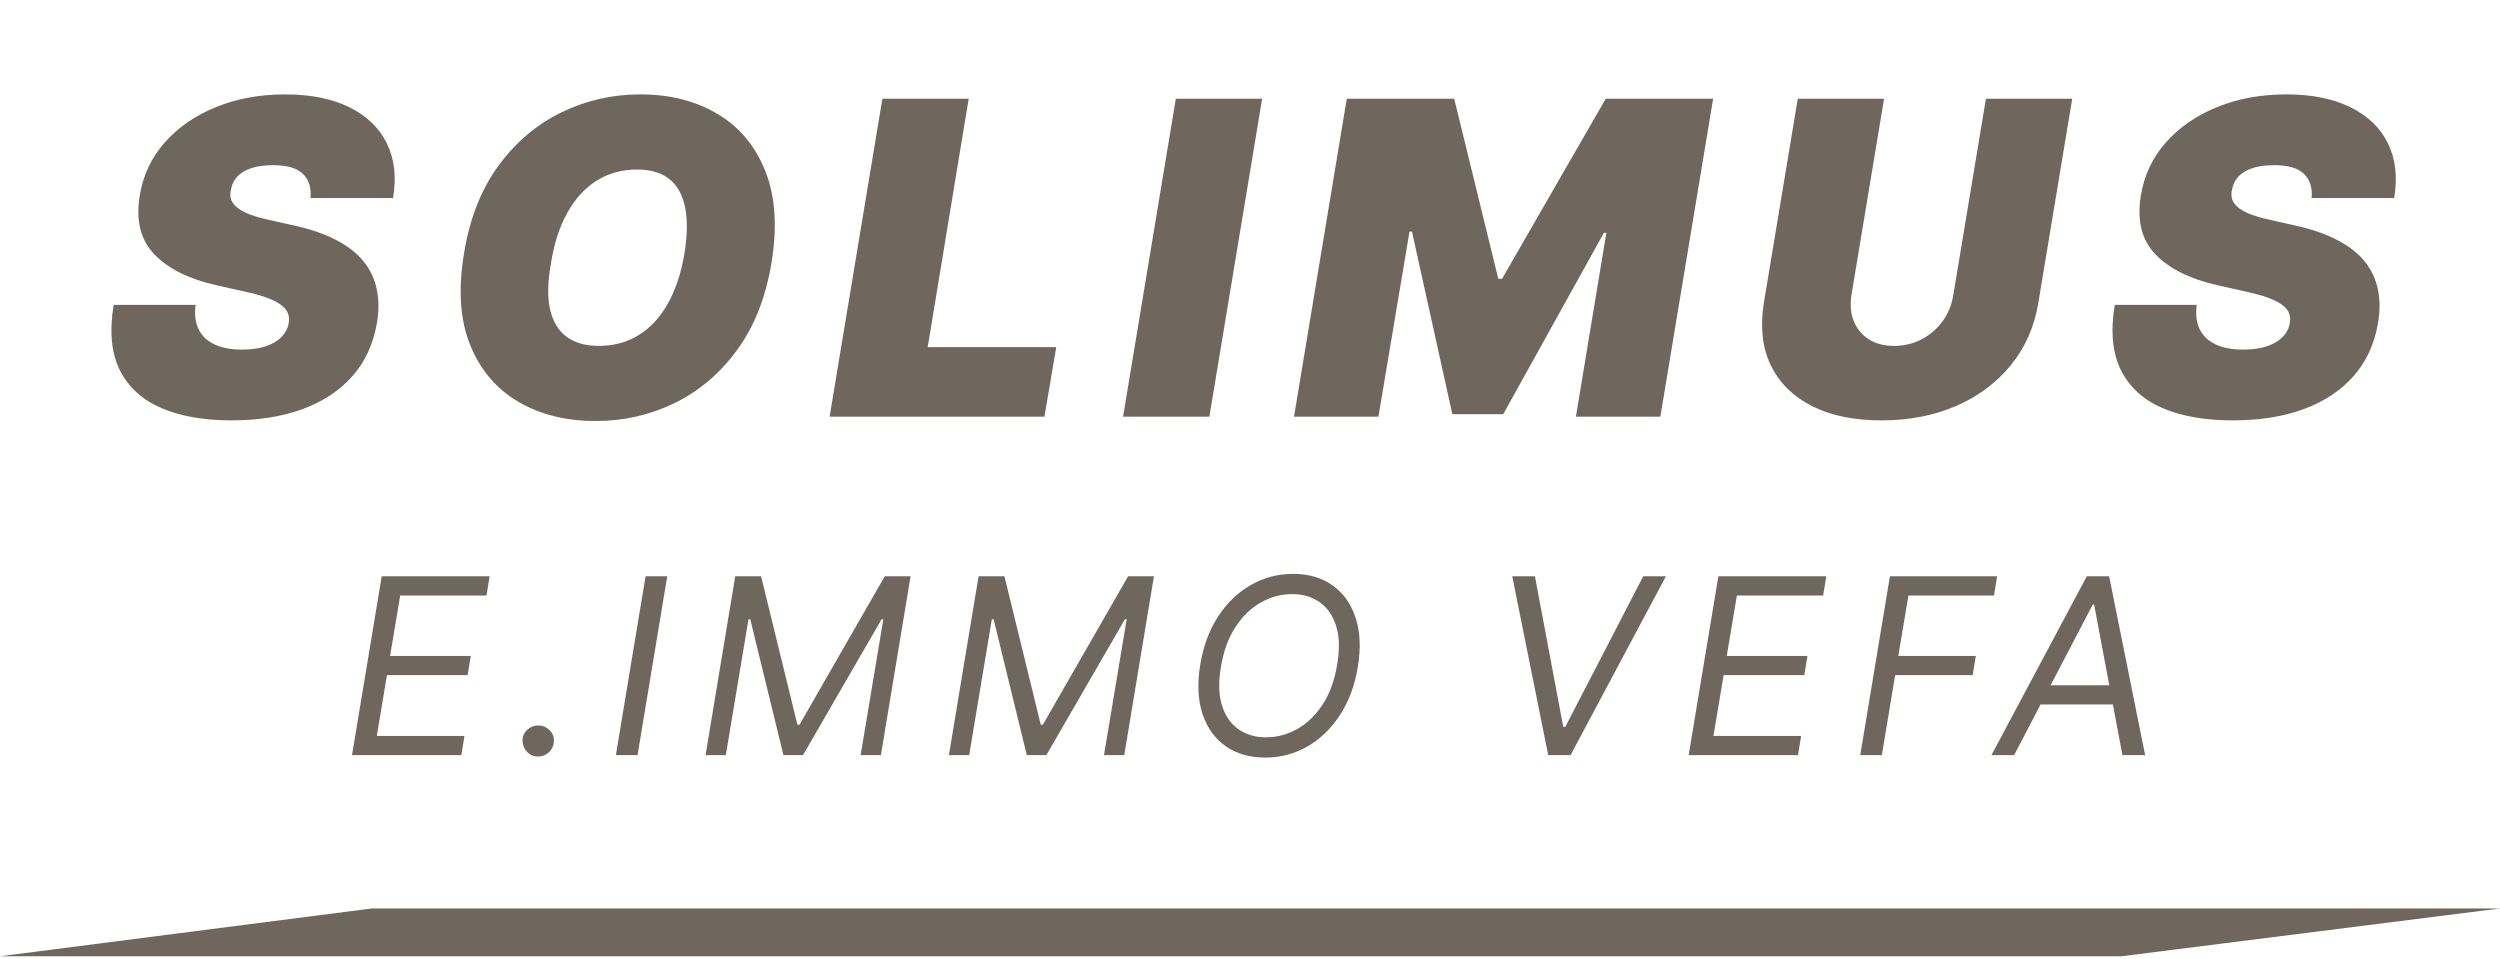
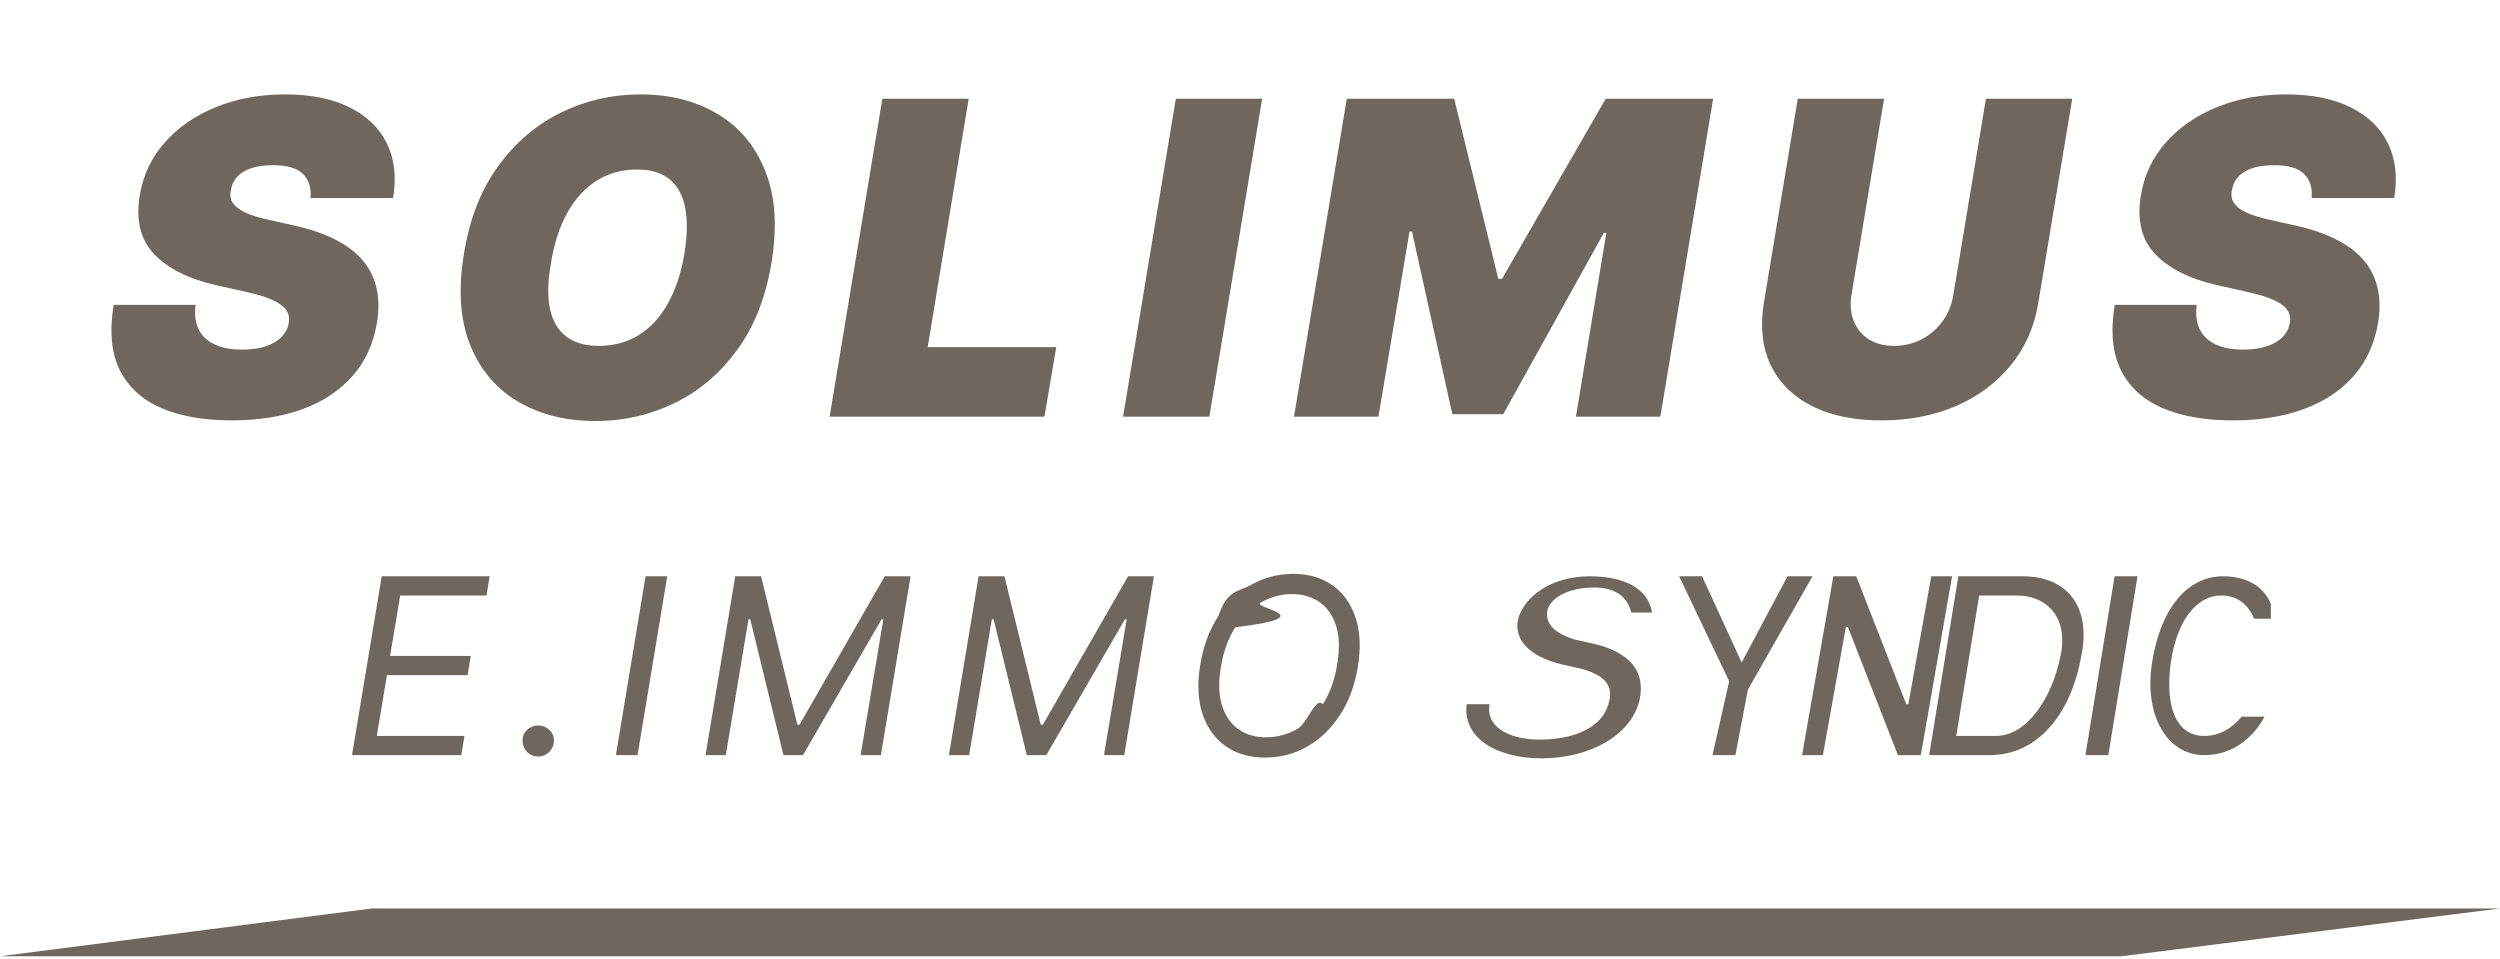
<svg xmlns="http://www.w3.org/2000/svg" width="120" height="46" viewBox="0 0 120 46" fill="none">
  <path d="M101.828 45.901H1.52588e-05L17.845 43.606H120L101.828 45.901Z" fill="#6F675E" />
  <path d="M14.903 9.508C14.948 9.017 14.829 8.632 14.545 8.353C14.262 8.07 13.785 7.929 13.115 7.929C12.688 7.929 12.33 7.978 12.042 8.078C11.758 8.177 11.537 8.314 11.379 8.488C11.225 8.661 11.128 8.863 11.088 9.091C11.043 9.27 11.046 9.434 11.095 9.583C11.15 9.727 11.252 9.859 11.401 9.978C11.555 10.097 11.756 10.204 12.004 10.298C12.258 10.393 12.558 10.477 12.906 10.552L14.098 10.82C14.913 10.999 15.596 11.235 16.148 11.528C16.704 11.816 17.141 12.159 17.459 12.556C17.777 12.954 17.985 13.398 18.085 13.89C18.189 14.382 18.192 14.918 18.092 15.499C17.923 16.503 17.534 17.352 16.922 18.048C16.311 18.743 15.514 19.273 14.53 19.635C13.547 19.998 12.409 20.179 11.118 20.179C9.796 20.179 8.674 19.983 7.75 19.59C6.831 19.193 6.165 18.587 5.753 17.772C5.345 16.953 5.246 15.907 5.455 14.635H9.389C9.329 15.102 9.379 15.495 9.538 15.812C9.697 16.13 9.953 16.371 10.306 16.535C10.658 16.699 11.098 16.781 11.624 16.781C12.072 16.781 12.454 16.727 12.772 16.617C13.09 16.508 13.341 16.356 13.524 16.163C13.708 15.969 13.82 15.748 13.86 15.499C13.9 15.271 13.86 15.067 13.741 14.889C13.621 14.71 13.405 14.548 13.092 14.404C12.779 14.26 12.35 14.128 11.803 14.009L10.343 13.681C9.046 13.383 8.068 12.892 7.407 12.206C6.746 11.52 6.513 10.582 6.706 9.389C6.865 8.416 7.265 7.566 7.906 6.841C8.552 6.111 9.372 5.544 10.365 5.142C11.364 4.734 12.469 4.531 13.681 4.531C14.913 4.531 15.944 4.737 16.773 5.149C17.608 5.562 18.207 6.14 18.569 6.885C18.937 7.631 19.036 8.505 18.867 9.508H14.903ZM37.028 12.638C36.749 14.297 36.198 15.688 35.373 16.811C34.549 17.934 33.548 18.781 32.37 19.352C31.193 19.923 29.934 20.209 28.592 20.209C27.162 20.209 25.92 19.898 24.867 19.277C23.813 18.657 23.046 17.747 22.564 16.55C22.082 15.353 21.985 13.89 22.273 12.161C22.542 10.502 23.088 9.106 23.913 7.973C24.737 6.841 25.743 5.984 26.931 5.403C28.118 4.821 29.387 4.531 30.738 4.531C32.159 4.531 33.394 4.844 34.442 5.47C35.495 6.096 36.26 7.012 36.737 8.219C37.219 9.426 37.316 10.899 37.028 12.638ZM32.855 12.161C32.994 11.287 33.004 10.552 32.885 9.956C32.765 9.354 32.514 8.902 32.132 8.599C31.749 8.291 31.235 8.137 30.589 8.137C29.854 8.137 29.203 8.316 28.637 8.674C28.071 9.032 27.601 9.546 27.229 10.216C26.856 10.887 26.595 11.694 26.446 12.638C26.287 13.522 26.272 14.258 26.402 14.844C26.536 15.43 26.799 15.87 27.192 16.163C27.589 16.456 28.105 16.602 28.741 16.602C29.467 16.602 30.108 16.428 30.664 16.081C31.225 15.733 31.69 15.229 32.057 14.568C32.43 13.907 32.696 13.105 32.855 12.161ZM39.821 20L42.354 4.739H46.497L44.53 16.662H50.7L50.134 20H39.821ZM60.583 4.739L58.05 20H53.907L56.44 4.739H60.583ZM64.645 4.739H69.802L71.918 13.383H72.097L77.075 4.739H82.231L79.697 20H75.644L77.104 11.178H76.985L72.156 19.881H69.712L67.775 11.118H67.656L66.165 20H62.112L64.645 4.739ZM95.324 4.739H99.467L97.843 14.516C97.654 15.678 97.212 16.684 96.516 17.534C95.826 18.378 94.947 19.032 93.879 19.494C92.81 19.951 91.623 20.179 90.317 20.179C89 20.179 87.887 19.951 86.978 19.494C86.069 19.032 85.409 18.378 84.996 17.534C84.589 16.684 84.48 15.678 84.668 14.516L86.293 4.739H90.436L88.871 14.158C88.796 14.63 88.834 15.05 88.983 15.418C89.132 15.785 89.373 16.076 89.706 16.289C90.038 16.498 90.441 16.602 90.913 16.602C91.39 16.602 91.829 16.498 92.232 16.289C92.639 16.076 92.977 15.785 93.245 15.418C93.513 15.05 93.685 14.63 93.759 14.158L95.324 4.739ZM110.956 9.508C111.001 9.017 110.882 8.632 110.599 8.353C110.316 8.07 109.839 7.929 109.168 7.929C108.741 7.929 108.383 7.978 108.095 8.078C107.812 8.177 107.591 8.314 107.432 8.488C107.278 8.661 107.181 8.863 107.141 9.091C107.096 9.27 107.099 9.434 107.149 9.583C107.203 9.727 107.305 9.859 107.454 9.978C107.608 10.097 107.809 10.204 108.058 10.298C108.311 10.393 108.612 10.477 108.959 10.552L110.152 10.82C110.966 10.999 111.649 11.235 112.201 11.528C112.757 11.816 113.194 12.159 113.512 12.556C113.83 12.954 114.039 13.398 114.138 13.89C114.242 14.382 114.245 14.918 114.146 15.499C113.977 16.503 113.587 17.352 112.976 18.048C112.365 18.743 111.567 19.273 110.584 19.635C109.6 19.998 108.463 20.179 107.171 20.179C105.85 20.179 104.727 19.983 103.803 19.59C102.884 19.193 102.218 18.587 101.806 17.772C101.398 16.953 101.299 15.907 101.508 14.635H105.442C105.383 15.102 105.432 15.495 105.591 15.812C105.75 16.13 106.006 16.371 106.359 16.535C106.711 16.699 107.151 16.781 107.678 16.781C108.125 16.781 108.507 16.727 108.825 16.617C109.143 16.508 109.394 16.356 109.578 16.163C109.762 15.969 109.873 15.748 109.913 15.499C109.953 15.271 109.913 15.067 109.794 14.889C109.675 14.71 109.459 14.548 109.146 14.404C108.833 14.26 108.403 14.128 107.857 14.009L106.396 13.681C105.099 13.383 104.121 12.892 103.46 12.206C102.799 11.52 102.566 10.582 102.76 9.389C102.919 8.416 103.319 7.566 103.959 6.841C104.605 6.111 105.425 5.544 106.418 5.142C107.417 4.734 108.522 4.531 109.734 4.531C110.966 4.531 111.997 4.737 112.827 5.149C113.661 5.562 114.26 6.14 114.623 6.885C114.99 7.631 115.089 8.505 114.921 9.508H110.956Z" fill="#6F675E" />
-   <path d="M16.897 36.246L18.322 27.662H23.502L23.352 28.584H19.21L18.724 31.485H22.597L22.446 32.407H18.573L18.087 35.324H22.295L22.144 36.246H16.897ZM25.835 36.313C25.623 36.313 25.446 36.241 25.303 36.095C25.16 35.947 25.087 35.769 25.081 35.559C25.078 35.349 25.152 35.175 25.303 35.035C25.454 34.892 25.631 34.821 25.835 34.821C26.042 34.821 26.221 34.894 26.372 35.039C26.523 35.184 26.595 35.358 26.59 35.559C26.587 35.699 26.551 35.826 26.481 35.94C26.414 36.055 26.323 36.146 26.208 36.213C26.097 36.28 25.972 36.313 25.835 36.313ZM32.027 27.662L30.602 36.246H29.562L30.987 27.662H32.027ZM35.291 27.662H36.532L38.276 34.788H38.376L42.467 27.662H43.708L42.283 36.246H41.31L42.4 29.724H42.316L38.544 36.246H37.605L36.012 29.724H35.928L34.839 36.246H33.866L35.291 27.662ZM46.972 27.662H48.213L49.957 34.788H50.057L54.148 27.662H55.389L53.964 36.246H52.991L54.081 29.724H53.997L50.225 36.246H49.286L47.693 29.724H47.609L46.52 36.246H45.547L46.972 27.662ZM65.175 32.021C65.025 32.916 64.735 33.688 64.308 34.339C63.88 34.987 63.358 35.488 62.74 35.84C62.123 36.189 61.453 36.364 60.732 36.364C59.989 36.364 59.356 36.182 58.834 35.819C58.314 35.453 57.942 34.936 57.719 34.268C57.498 33.597 57.463 32.804 57.614 31.887C57.765 30.993 58.054 30.222 58.481 29.573C58.909 28.922 59.433 28.422 60.053 28.073C60.674 27.721 61.347 27.545 62.074 27.545C62.811 27.545 63.439 27.728 63.956 28.094C64.475 28.457 64.846 28.974 65.066 29.645C65.29 30.313 65.326 31.105 65.175 32.021ZM64.186 31.887C64.309 31.155 64.291 30.539 64.132 30.039C63.972 29.538 63.708 29.16 63.34 28.903C62.971 28.646 62.532 28.517 62.023 28.517C61.492 28.517 60.989 28.653 60.514 28.924C60.039 29.192 59.633 29.587 59.295 30.11C58.957 30.63 58.726 31.267 58.603 32.021C58.48 32.753 58.498 33.37 58.658 33.87C58.817 34.37 59.081 34.749 59.45 35.006C59.819 35.263 60.257 35.391 60.766 35.391C61.297 35.391 61.8 35.257 62.275 34.989C62.75 34.718 63.157 34.322 63.495 33.803C63.833 33.28 64.063 32.642 64.186 31.887ZM73.677 27.662L75.035 34.888H75.135L78.874 27.662H79.964L75.387 36.246H74.314L72.587 27.662H73.677ZM81.056 36.246L82.481 27.662H87.662L87.511 28.584H83.37L82.884 31.485H86.757L86.606 32.407H82.733L82.246 35.324H86.455L86.304 36.246H81.056ZM89.291 36.246L90.716 27.662H95.863L95.712 28.584H91.605L91.118 31.485H94.84L94.689 32.407H90.967L90.33 36.246H89.291ZM96.679 36.246H95.589L100.166 27.662H101.239L102.966 36.246H101.876L100.518 29.02H100.451L96.679 36.246ZM97.634 32.893H102.027L101.876 33.815H97.484L97.634 32.893Z" fill="#6F675E" />
+   <path fill-rule="evenodd" d="M16.897 36.246L18.322 27.662H23.502L23.352 28.584H19.21L18.724 31.485H22.597L22.446 32.407H18.573L18.087 35.324H22.295L22.144 36.246H16.897ZM25.835 36.313C25.623 36.313 25.446 36.241 25.303 36.095C25.16 35.947 25.087 35.769 25.081 35.559C25.078 35.349 25.152 35.175 25.303 35.035C25.454 34.892 25.631 34.821 25.835 34.821C26.042 34.821 26.221 34.894 26.372 35.039C26.523 35.184 26.595 35.358 26.59 35.559C26.587 35.699 26.551 35.826 26.481 35.94C26.414 36.055 26.323 36.146 26.208 36.213C26.097 36.28 25.972 36.313 25.835 36.313ZM32.027 27.662L30.602 36.246H29.562L30.987 27.662H32.027ZM35.291 27.662H36.532L38.276 34.788H38.376L42.467 27.662H43.708L42.283 36.246H41.31L42.4 29.724H42.316L38.544 36.246H37.605L36.012 29.724H35.928L34.839 36.246H33.866L35.291 27.662ZM46.972 27.662H48.213L49.957 34.788H50.057L54.148 27.662H55.389L53.964 36.246H52.991L54.081 29.724H53.997L50.225 36.246H49.286L47.693 29.724H47.609L46.52 36.246H45.547L46.972 27.662ZM65.175 32.021C65.025 32.916 64.735 33.688 64.308 34.339C63.88 34.987 63.358 35.488 62.74 35.84C62.123 36.189 61.453 36.364 60.732 36.364C59.989 36.364 59.356 36.182 58.834 35.819C58.314 35.453 57.942 34.936 57.719 34.268C57.498 33.597 57.463 32.804 57.614 31.887C57.765 30.993 58.054 30.222 58.481 29.573C58.909 28.292 59.433 28.422 60.053 28.073C60.674 27.721 61.347 27.545 62.074 27.545C62.811 27.545 63.439 27.728 63.956 28.094C64.475 28.457 64.846 28.974 65.066 29.645C65.29 30.313 65.326 31.105 65.175 32.021ZM64.186 31.887C64.309 31.155 64.291 30.539 64.132 30.039C63.972 29.538 63.708 29.16 63.34 28.903C62.971 28.646 62.532 28.517 62.023 28.517C61.492 28.517 60.989 28.653 60.514 28.924C60.039 29.192 63.633 29.587 59.295 30.11C58.957 30.63 58.726 31.267 58.603 32.021C58.48 32.753 58.498 33.37 58.658 33.87C58.817 34.37 59.081 34.749 59.45 35.006C59.819 35.263 60.257 35.391 60.766 35.391C61.297 35.391 61.8 35.257 62.275 34.989C62.75 34.718 63.157 33.422 63.495 33.803C63.833 33.28 64.063 32.642 64.186 31.887ZM79.3 29.4C79.1 28.2 77.9 27.662 76.3 27.662C74.6 27.662 73.3 28.5 72.9 29.6C72.6 30.6 73.3 31.5 75.0 31.9L75.9 32.1C77.0 32.4 77.5 32.9 77.2 33.8C76.9 34.9 75.6 35.5 73.9 35.5C72.3 35.5 71.3 34.8 71.5 33.8H70.4C70.2 35.4 71.8 36.4 74.0 36.4C76.3 36.4 78.3 35.3 78.7 33.6C79.0 32.2 78.2 31.3 76.5 30.9L75.6 30.7C74.6 30.4 74.1 29.9 74.3 29.2C74.6 28.5 75.6 28.2 76.5 28.2C77.5 28.2 78.1 28.6 78.3 29.4H79.3Z M81.7 27.662L83.6 31.8L85.8 27.662H87.0L83.9 33.1L83.3 36.246H82.2L83.0 32.7L80.6 27.662H81.7Z M88.0 27.662H89.1L91.5 33.8H91.6L92.7 27.662H93.7L92.2 36.246H91.1L88.7 30.1H88.6L87.5 36.246H86.5L88.0 27.662Z M94.0 27.662H97.1C99.2 27.662 100.4 29.1 99.9 31.5C99.4 34.3 97.8 36.246 95.5 36.246H92.6L94.0 27.662ZM93.9 35.324L95.0 28.584H96.8C98.3 28.584 99.3 29.7 98.9 31.5C98.5 33.5 97.3 35.324 95.8 35.324H93.9Z M102.6 27.662L101.2 36.246H100.1L101.5 27.662H102.6Z M109.0 29.0C108.7 28.2 107.9 27.662 106.7 27.662C105.0 27.662 103.7 29.2 103.3 31.8C102.9 34.3 104.0 36.246 105.8 36.246C107.1 36.246 108.1 35.5 108.7 34.4H107.6C107.1 35.0 106.5 35.324 105.8 35.324C104.5 35.324 103.9 34.0 104.2 31.8C104.5 29.7 105.5 28.584 106.6 28.584C107.4 28.584 107.9 29.0 108.2 29.7H109.0Z" fill="#6F675E" />
</svg>
